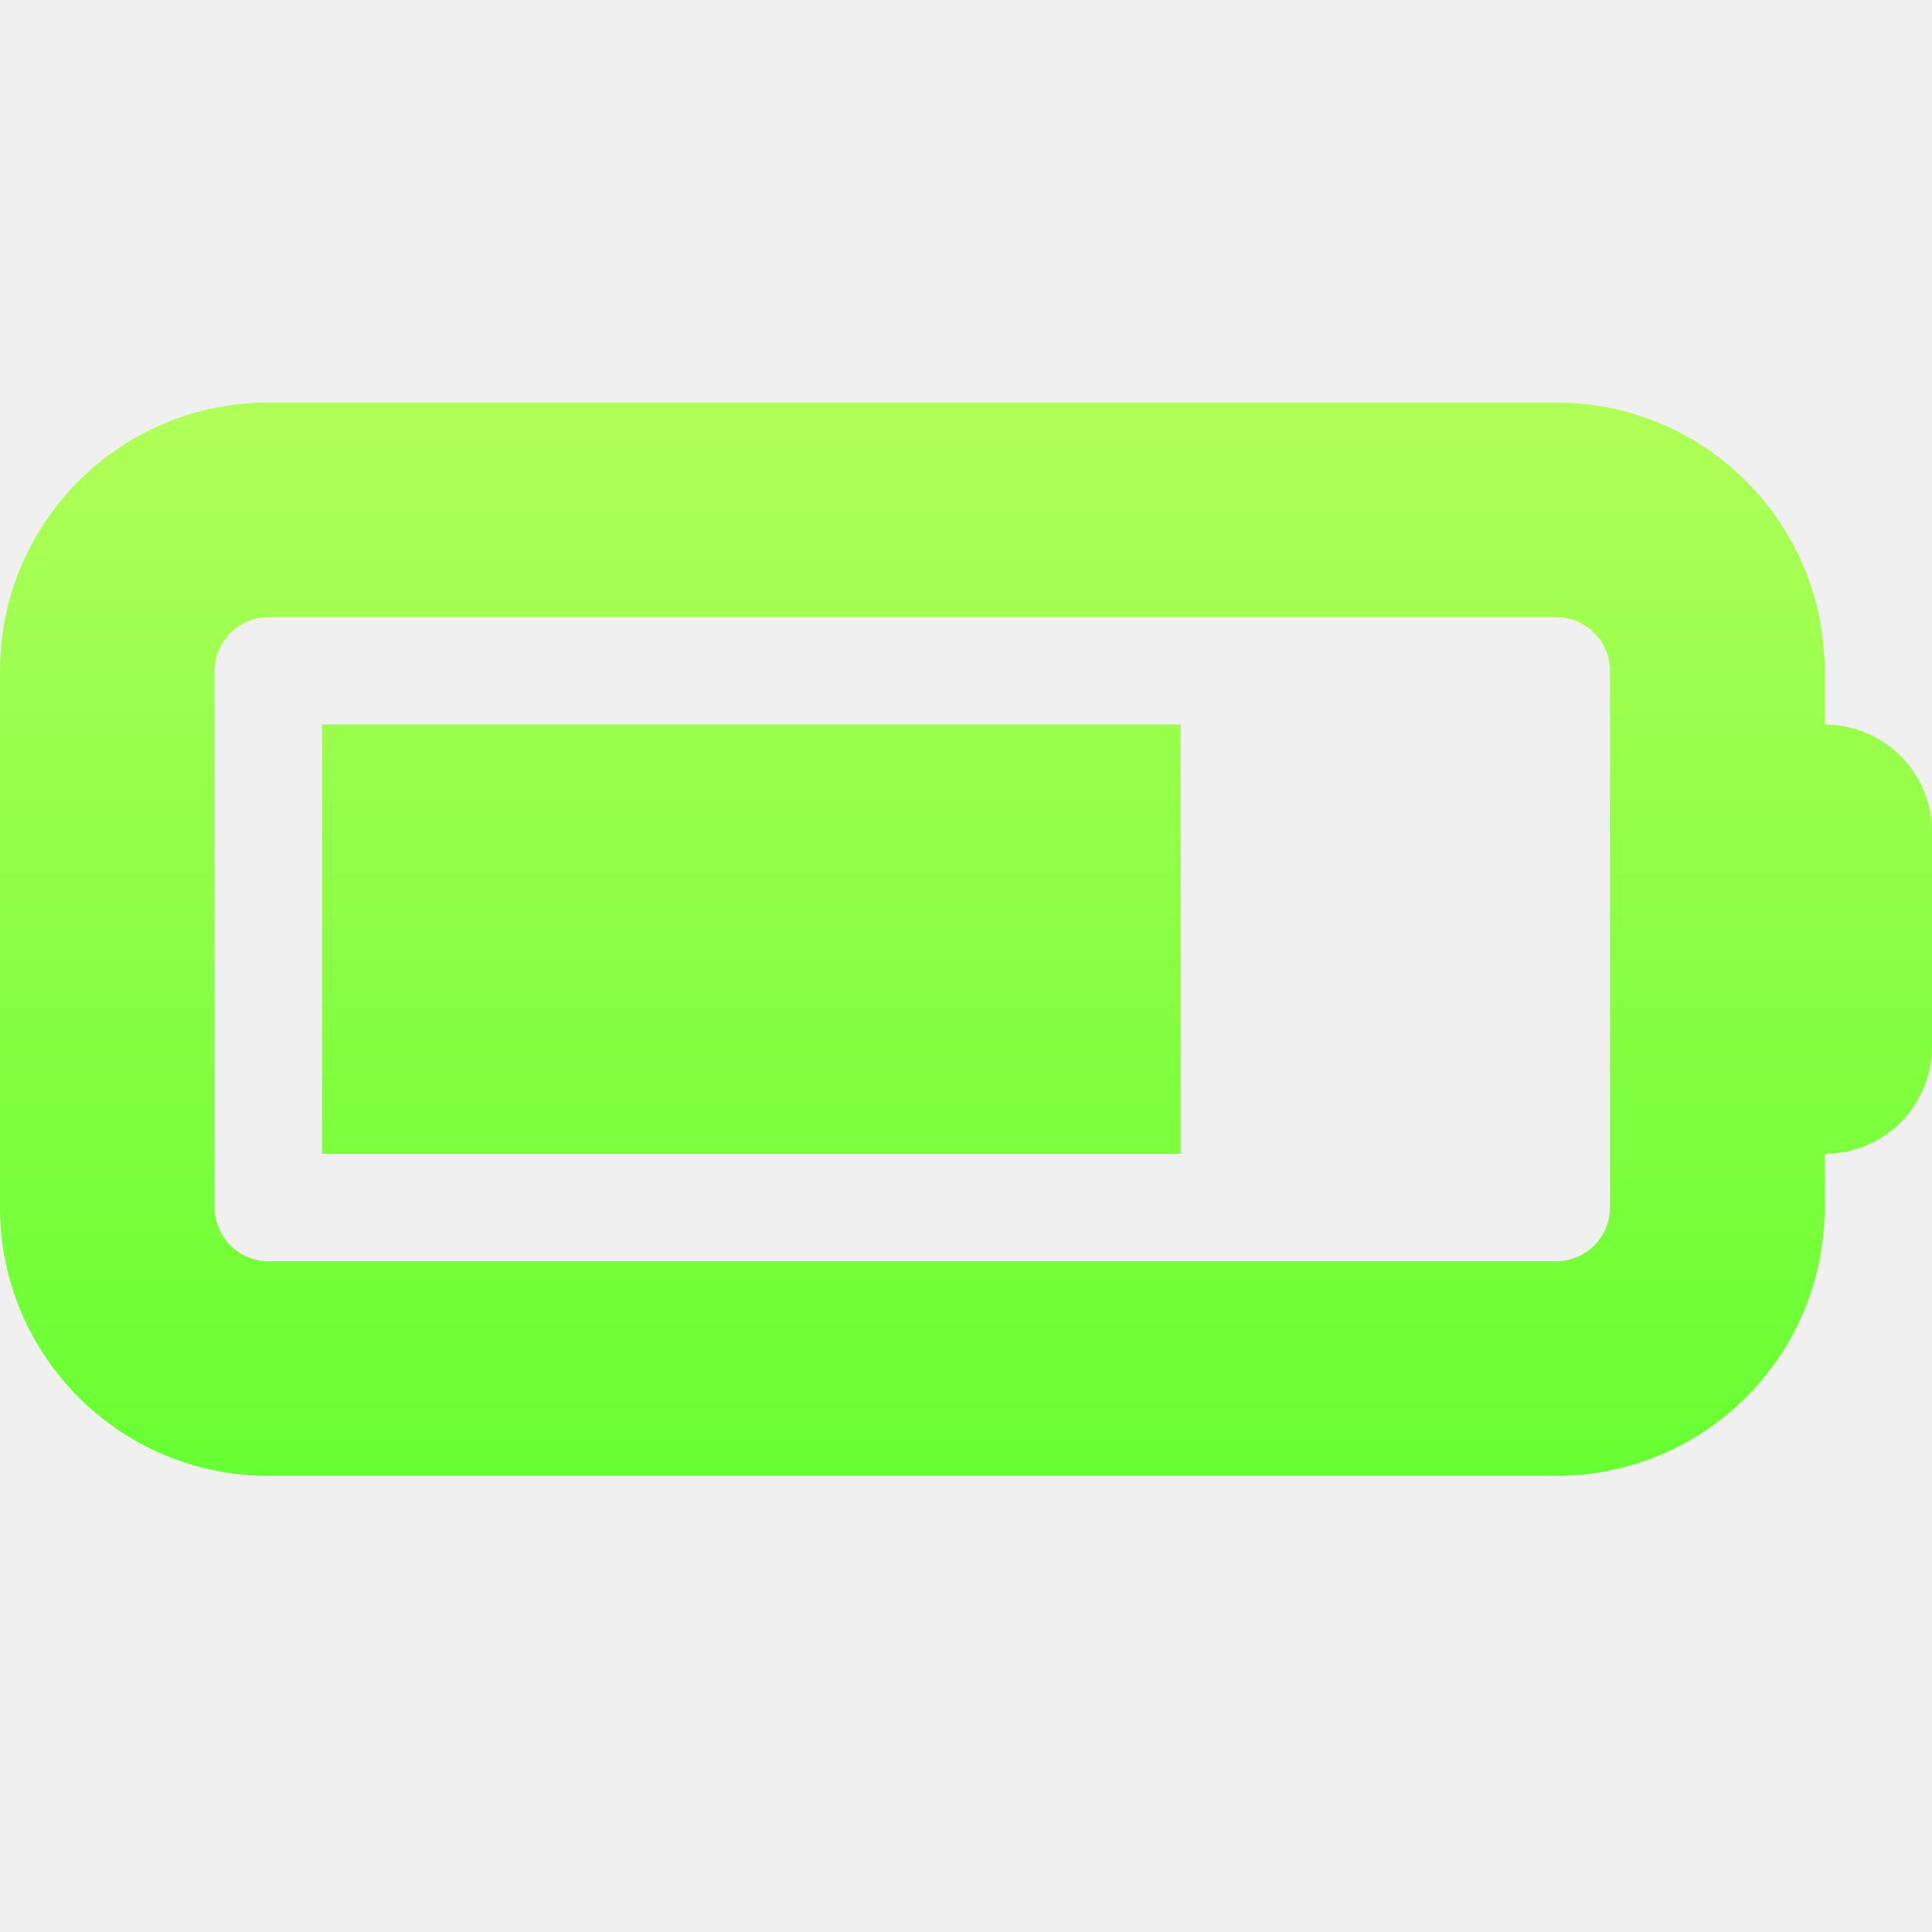
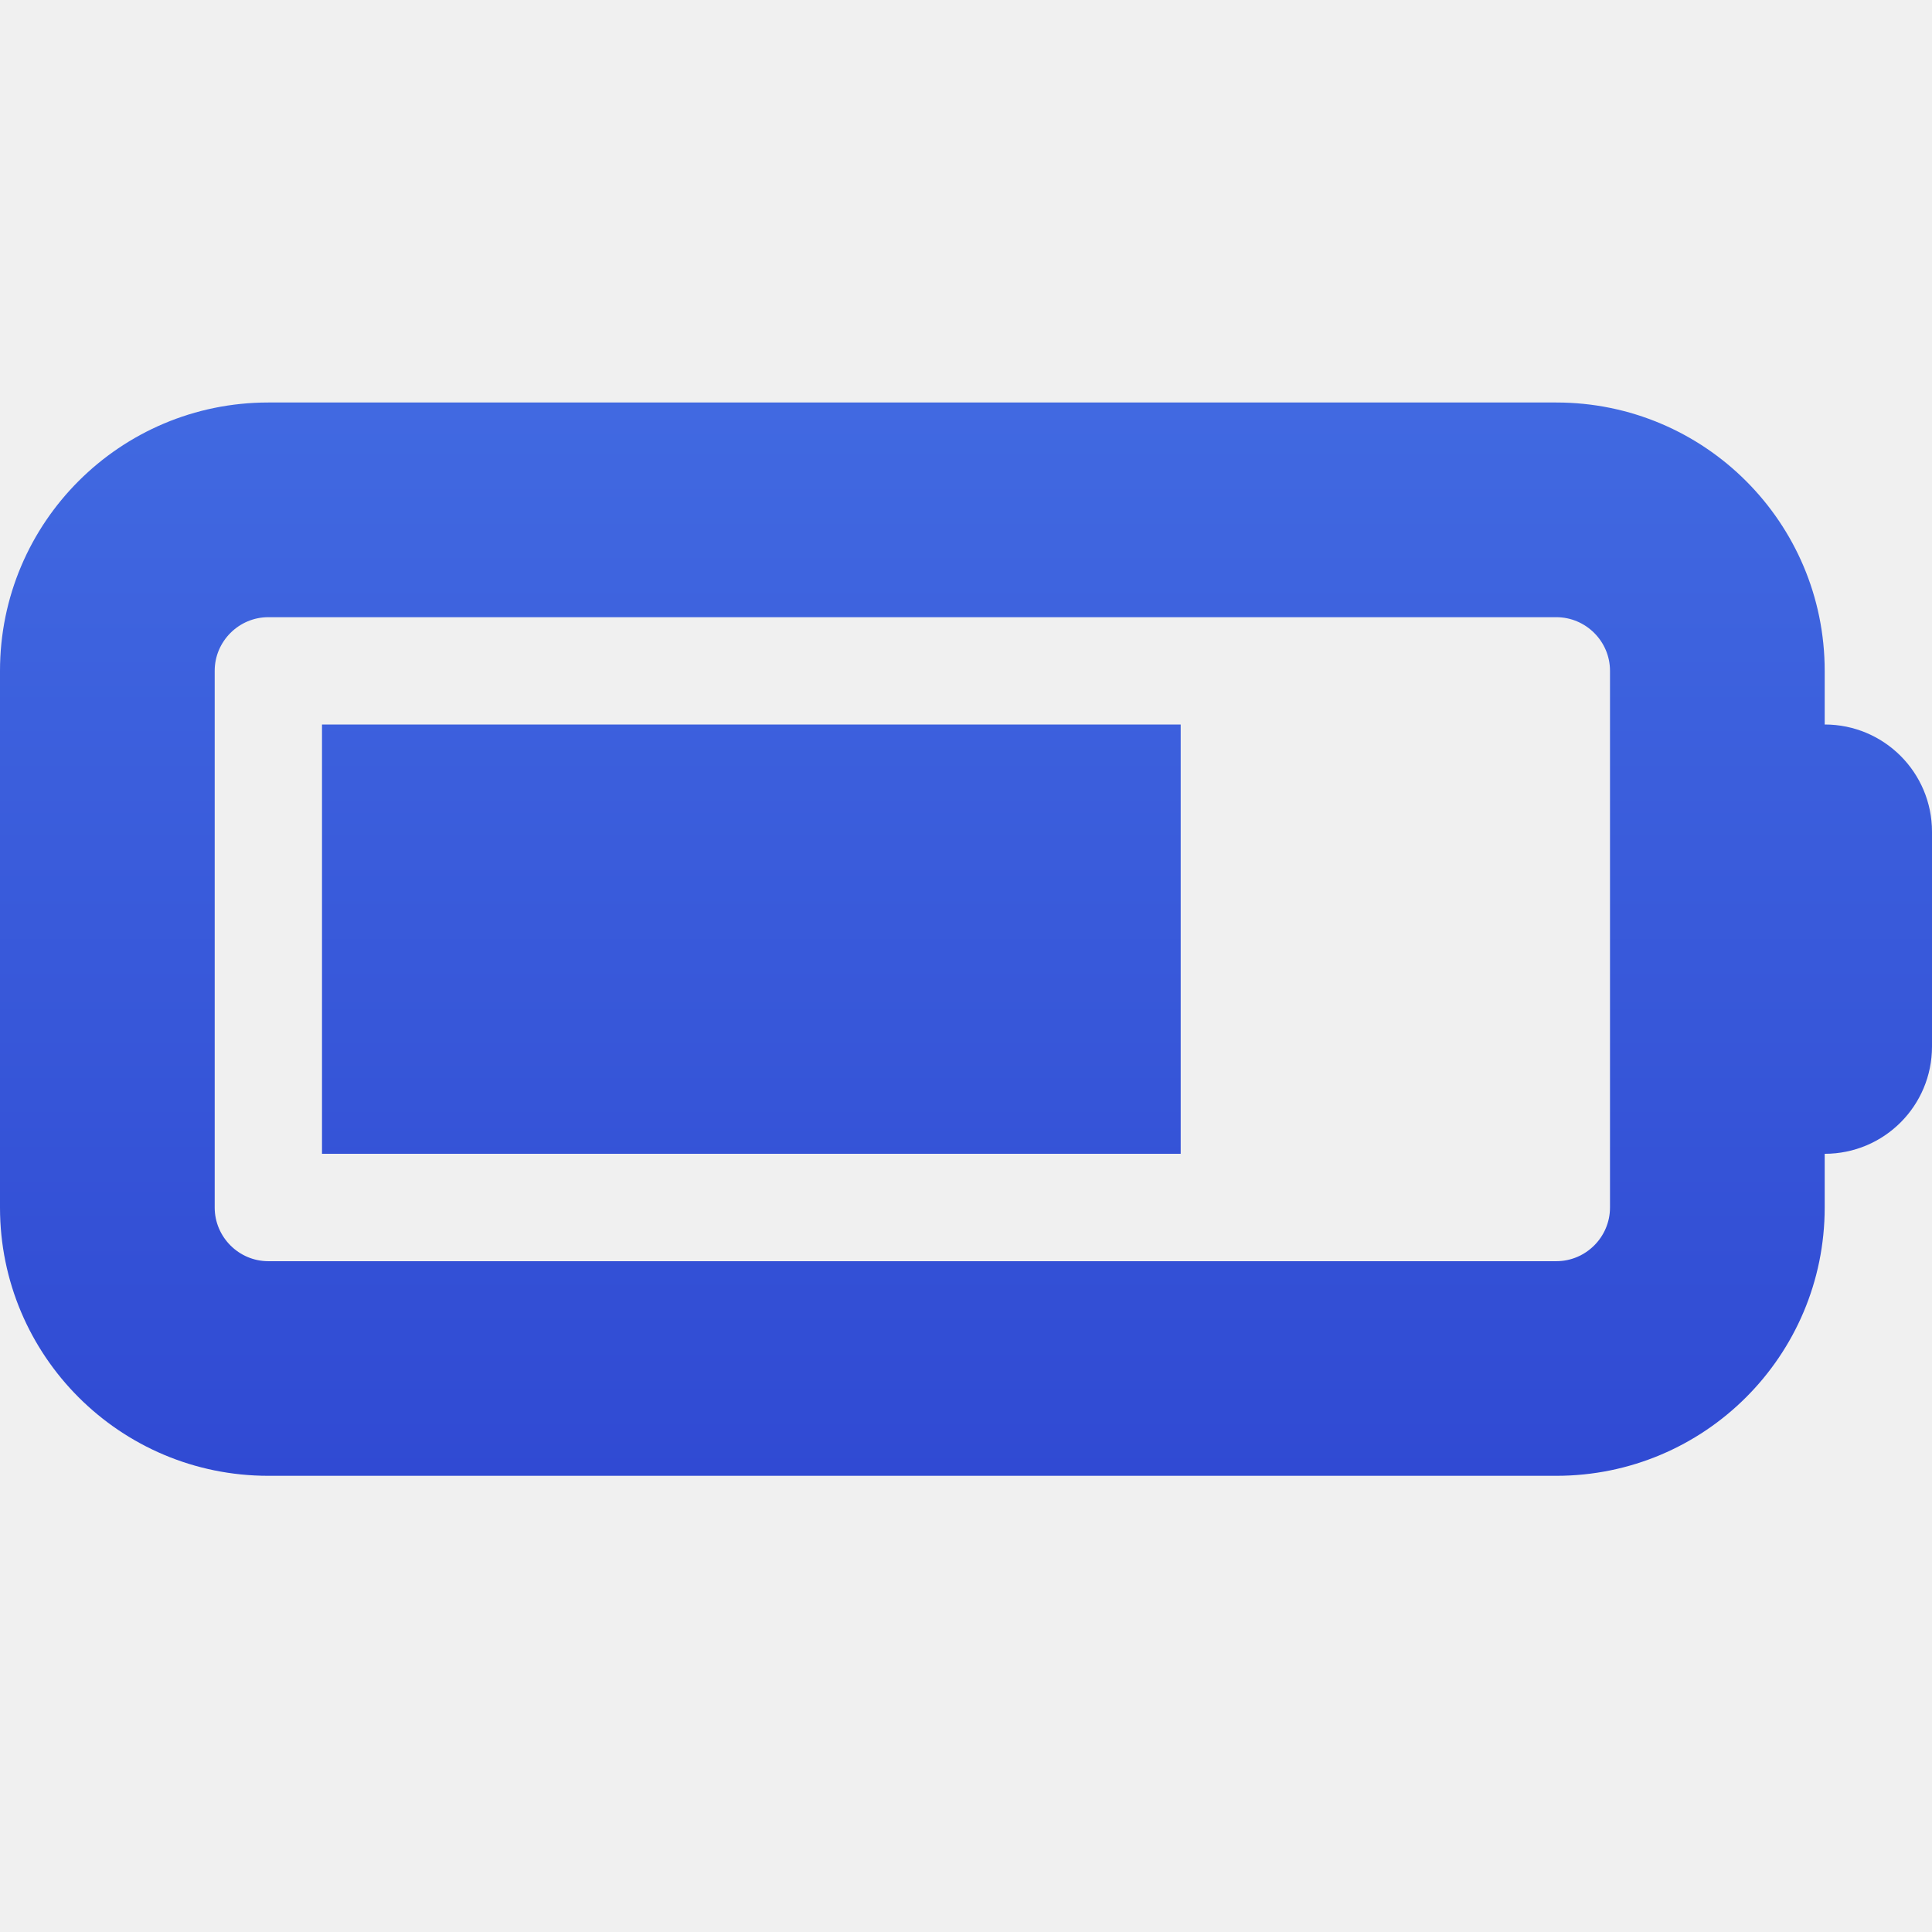
<svg xmlns="http://www.w3.org/2000/svg" width="22" height="22" viewBox="0 0 24 24" fill="none">
  <g clip-path="url(#clip0_216_303)">
    <path d="M19.333 7.667C19.7 7.667 20 7.967 20 8.333V15C20 15.367 19.7 15.667 19.333 15.667H3.333C2.967 15.667 2.667 15.367 2.667 15V8.333C2.667 7.967 2.967 7.667 3.333 7.667H19.333ZM3.333 5C1.492 5 0 6.492 0 8.333V15C0 16.842 1.492 18.333 3.333 18.333H19.333C21.175 18.333 22.667 16.842 22.667 15V14.333C23.404 14.333 24 13.738 24 13V10.333C24 9.596 23.404 9 22.667 9V8.333C22.667 6.492 21.175 5 19.333 5H3.333ZM14.667 9H4V14.333H14.667V9Z" fill="url(#paint0_linear_216_303)" />
  </g>
  <defs>
    <linearGradient id="paint0_linear_216_303" x1="12" y1="5" x2="12" y2="18.333" gradientUnits="userSpaceOnUse">
-       <stop stop-color="#B0FF57" />
-       <stop offset="1" stop-color="#66FF31" />
+       <stop stop-color="#4169E1" />
+       <stop offset="1" stop-color="#304AD3" />
    </linearGradient>
    <clipPath id="clip0_216_303">
      <rect width="24" height="24" fill="white" />
    </clipPath>
  </defs>
</svg>
